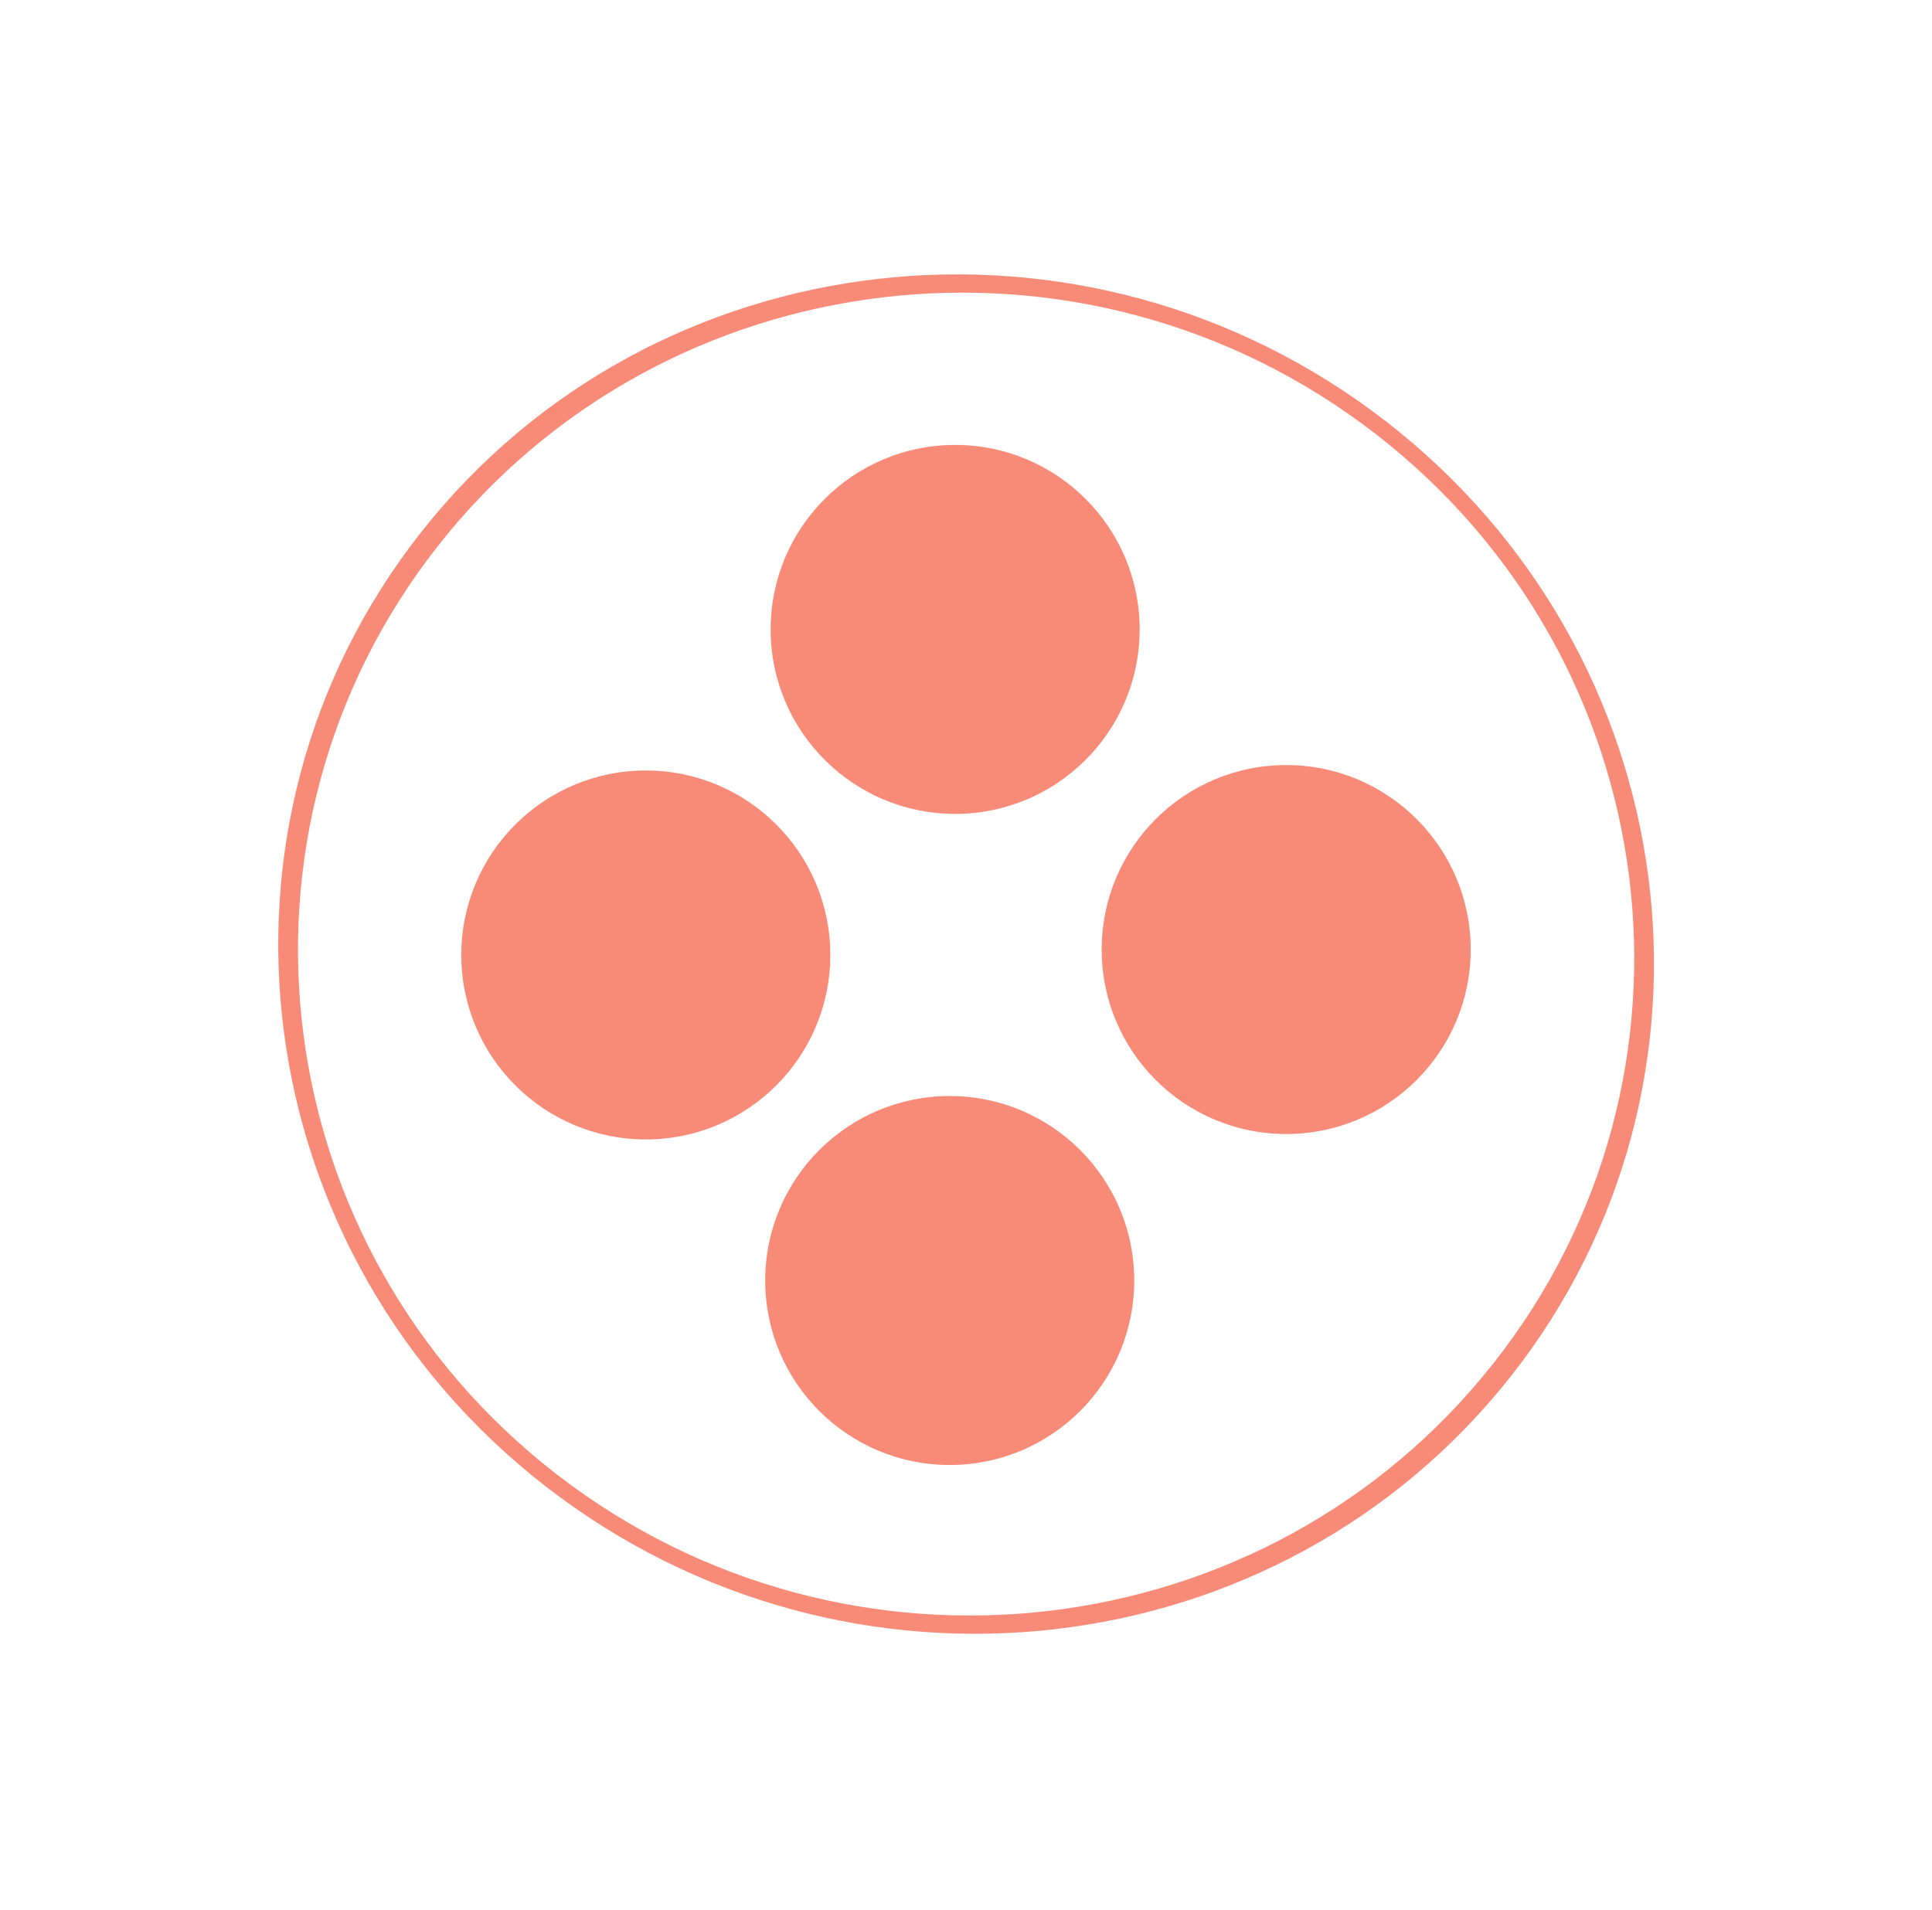
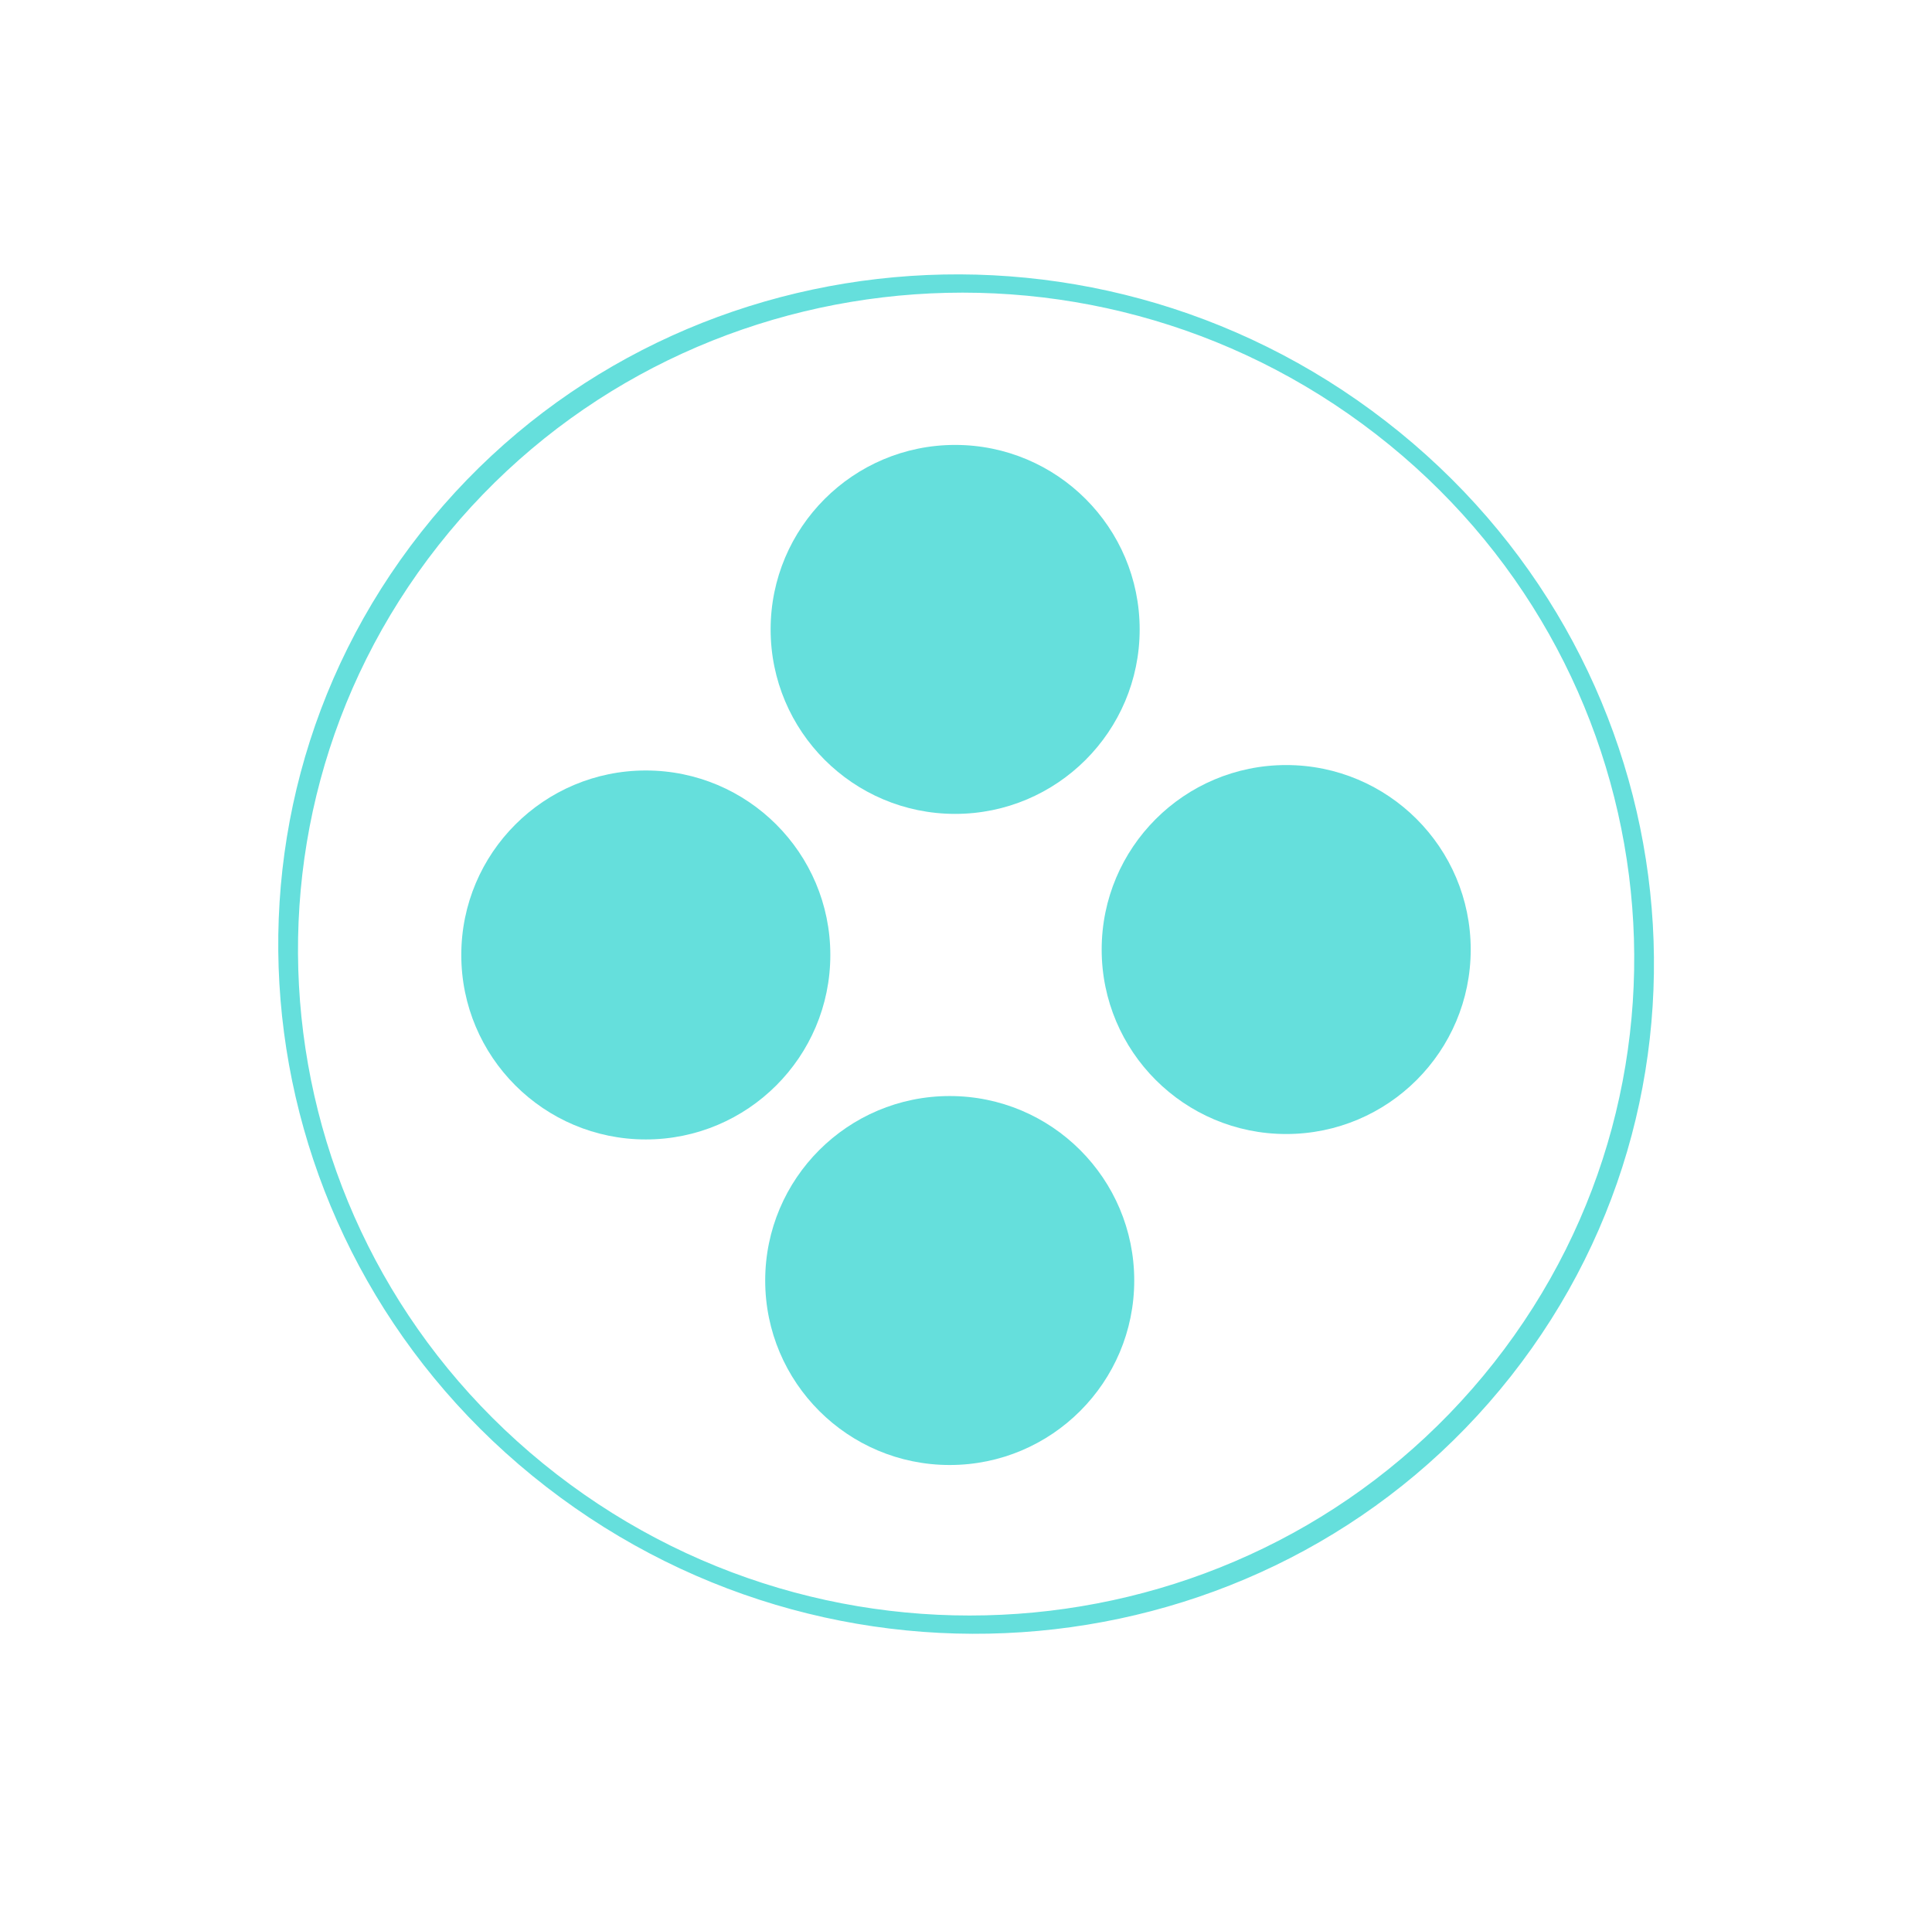
<svg xmlns="http://www.w3.org/2000/svg" xmlns:ns1="https://boxy-svg.com" viewBox="72 71 356 352">
-   <path d="M 276 237 m -125 0 a 125 127 0 1 0 250 0 a 125 127 0 1 0 -250 0 Z M 276 237 m -122 0 a 122 123 0 0 1 244 0 a 122 123 0 0 1 -244 0 Z" style="fill: rgb(248, 139, 120);" transform="matrix(-0.618732, 0.785602, -0.790623, -0.612357, 608.1678, 175.1404)" ns1:shape="ring 276 237 122 123 125 127 1@aae02926" />
-   <circle style="fill: rgb(248, 139, 120);" cx="248" cy="187" r="34" />
-   <circle style="fill: rgb(248, 139, 120);" cx="247" cy="307" r="34" />
-   <circle style="fill: rgb(248, 139, 120);" cx="309" cy="246" r="34" />
-   <circle style="fill: rgb(248, 139, 120);" cx="191" cy="247" r="34" />
+   <path d="M 276 237 m -125 0 a 125 127 0 1 0 250 0 a 125 127 0 1 0 -250 0 Z M 276 237 m -122 0 a 122 123 0 0 1 244 0 a 122 123 0 0 1 -244 0 Z" style="fill: #65DFDC;" transform="matrix(-0.618732, 0.785602, -0.790623, -0.612357, 608.1678, 175.1404)" ns1:shape="ring 276 237 122 123 125 127 1@aae02926" />
+   <circle style="fill: #65DFDC;" cx="248" cy="187" r="34" />
+   <circle style="fill: #65DFDC;" cx="247" cy="307" r="34" />
+   <circle style="fill: #65DFDC;" cx="309" cy="246" r="34" />
+   <circle style="fill: #65DFDC;" cx="191" cy="247" r="34" />
</svg>
